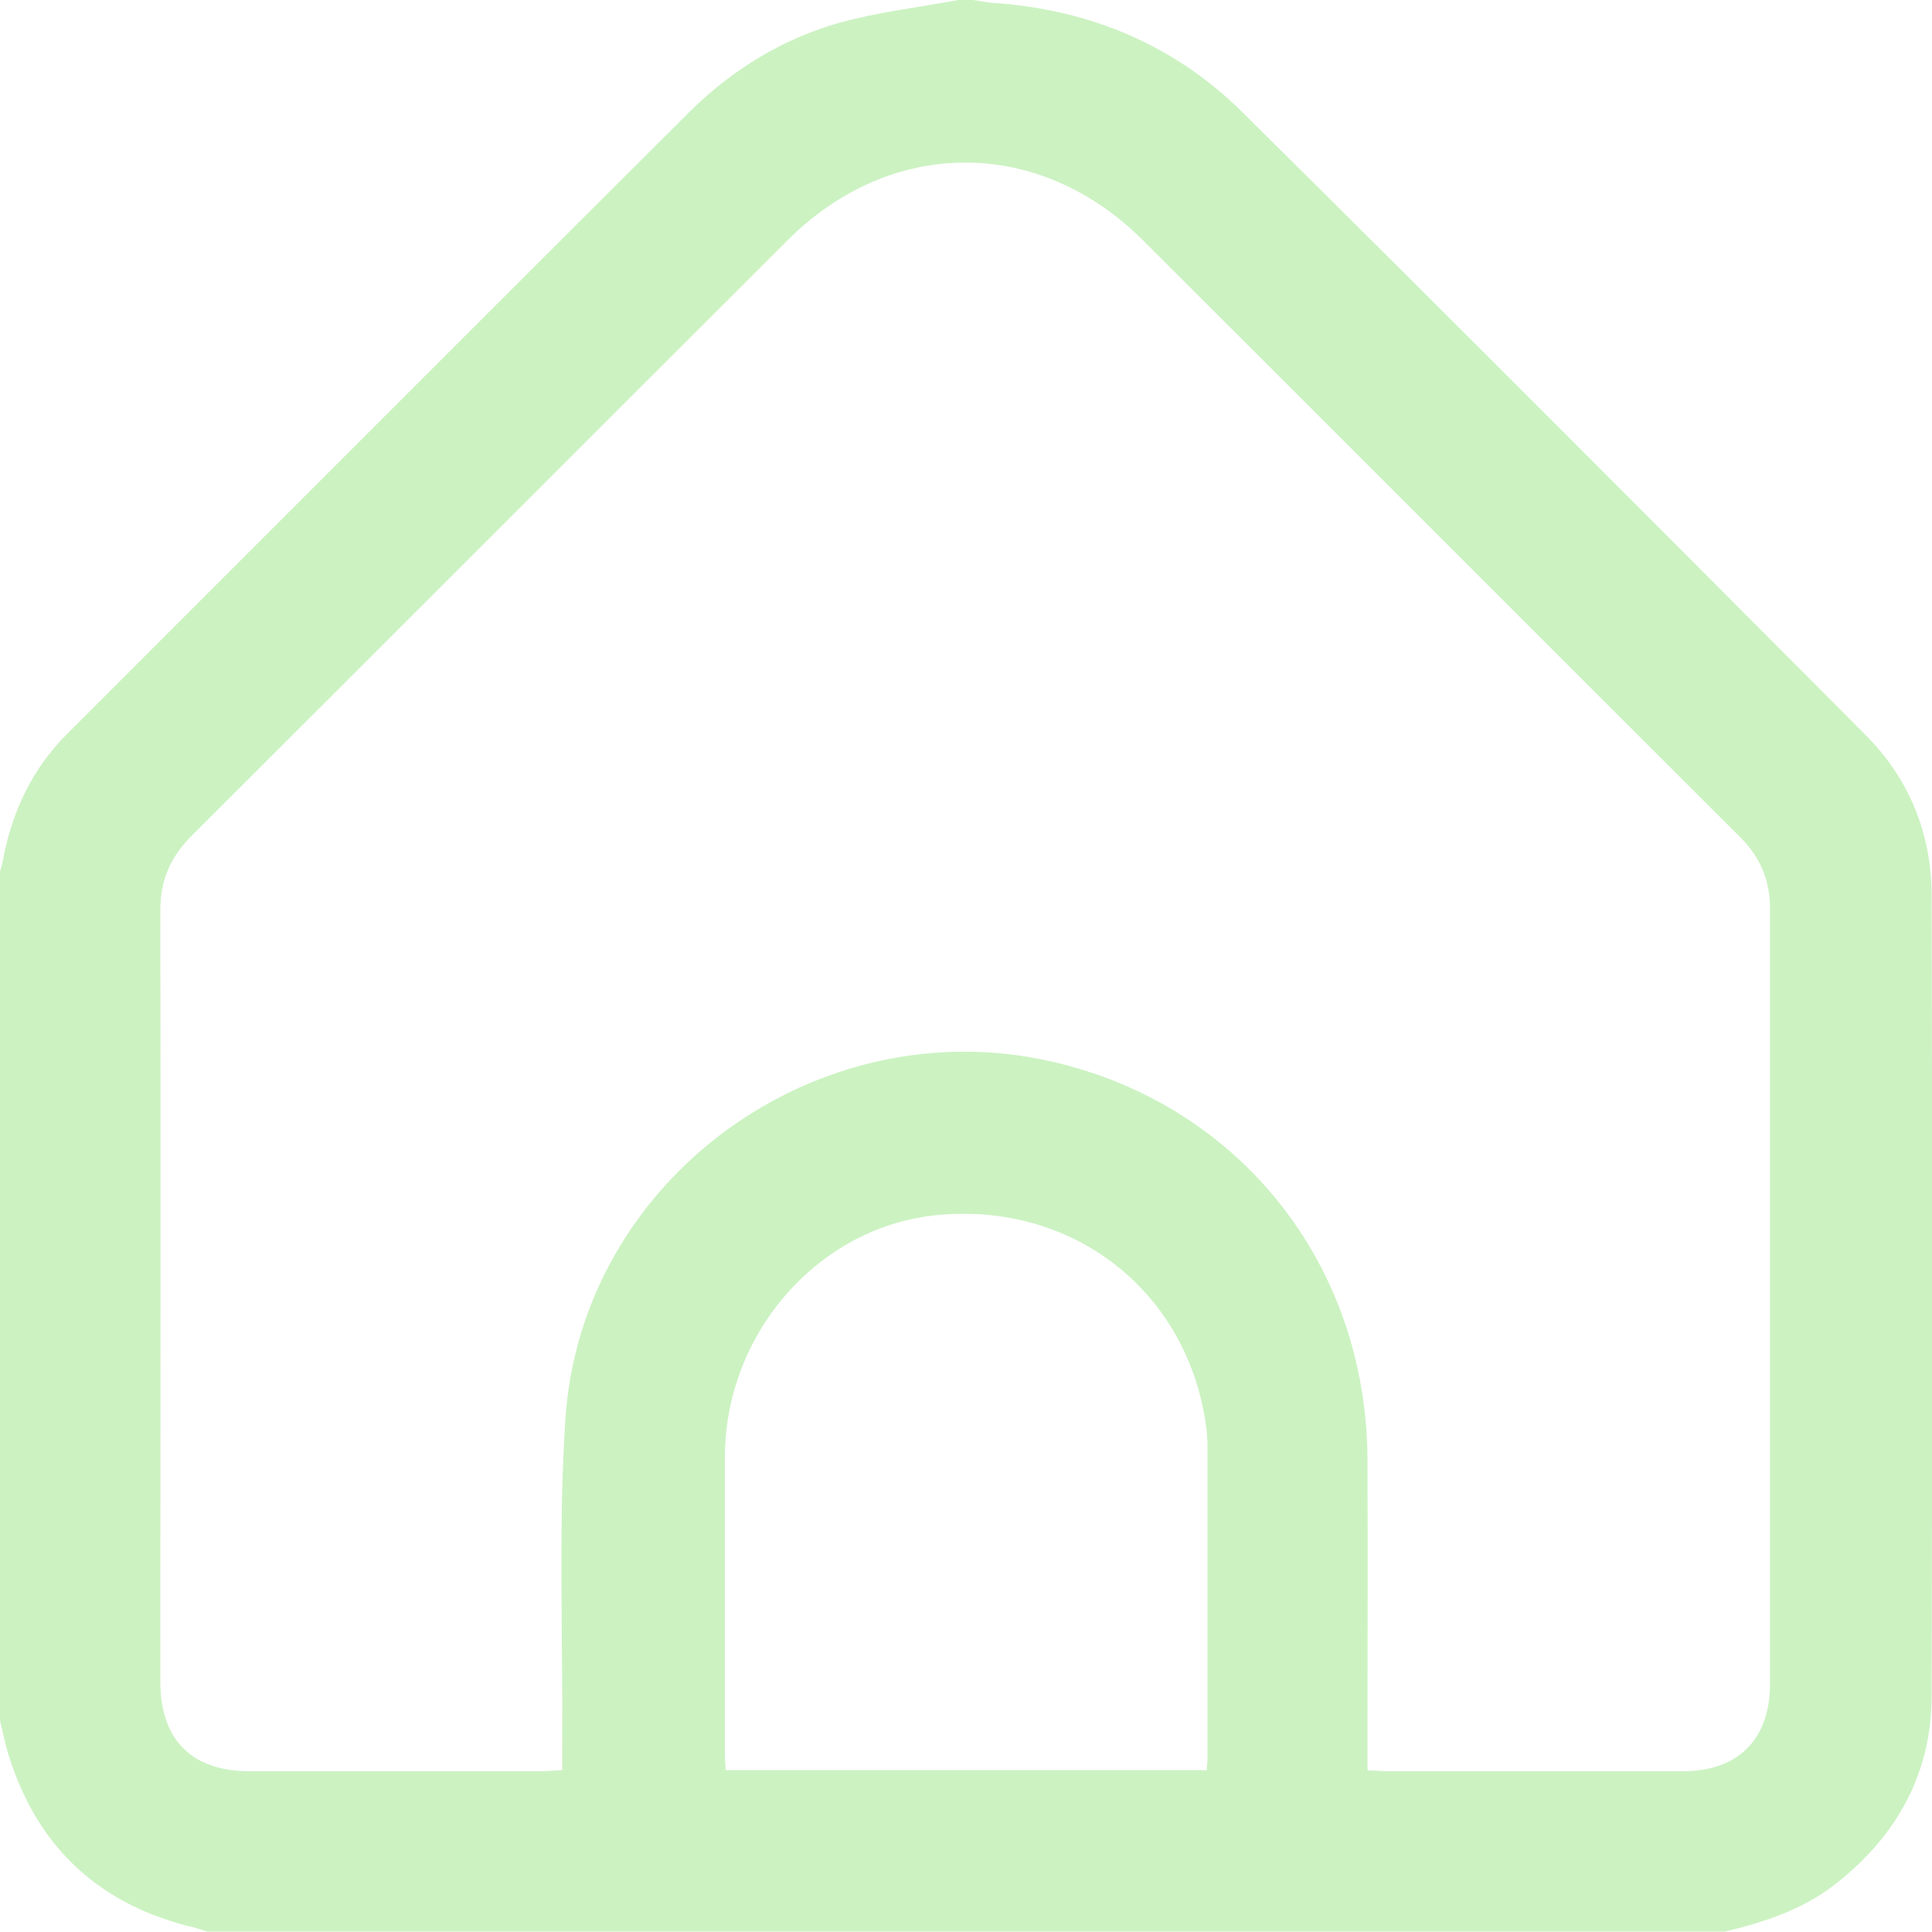
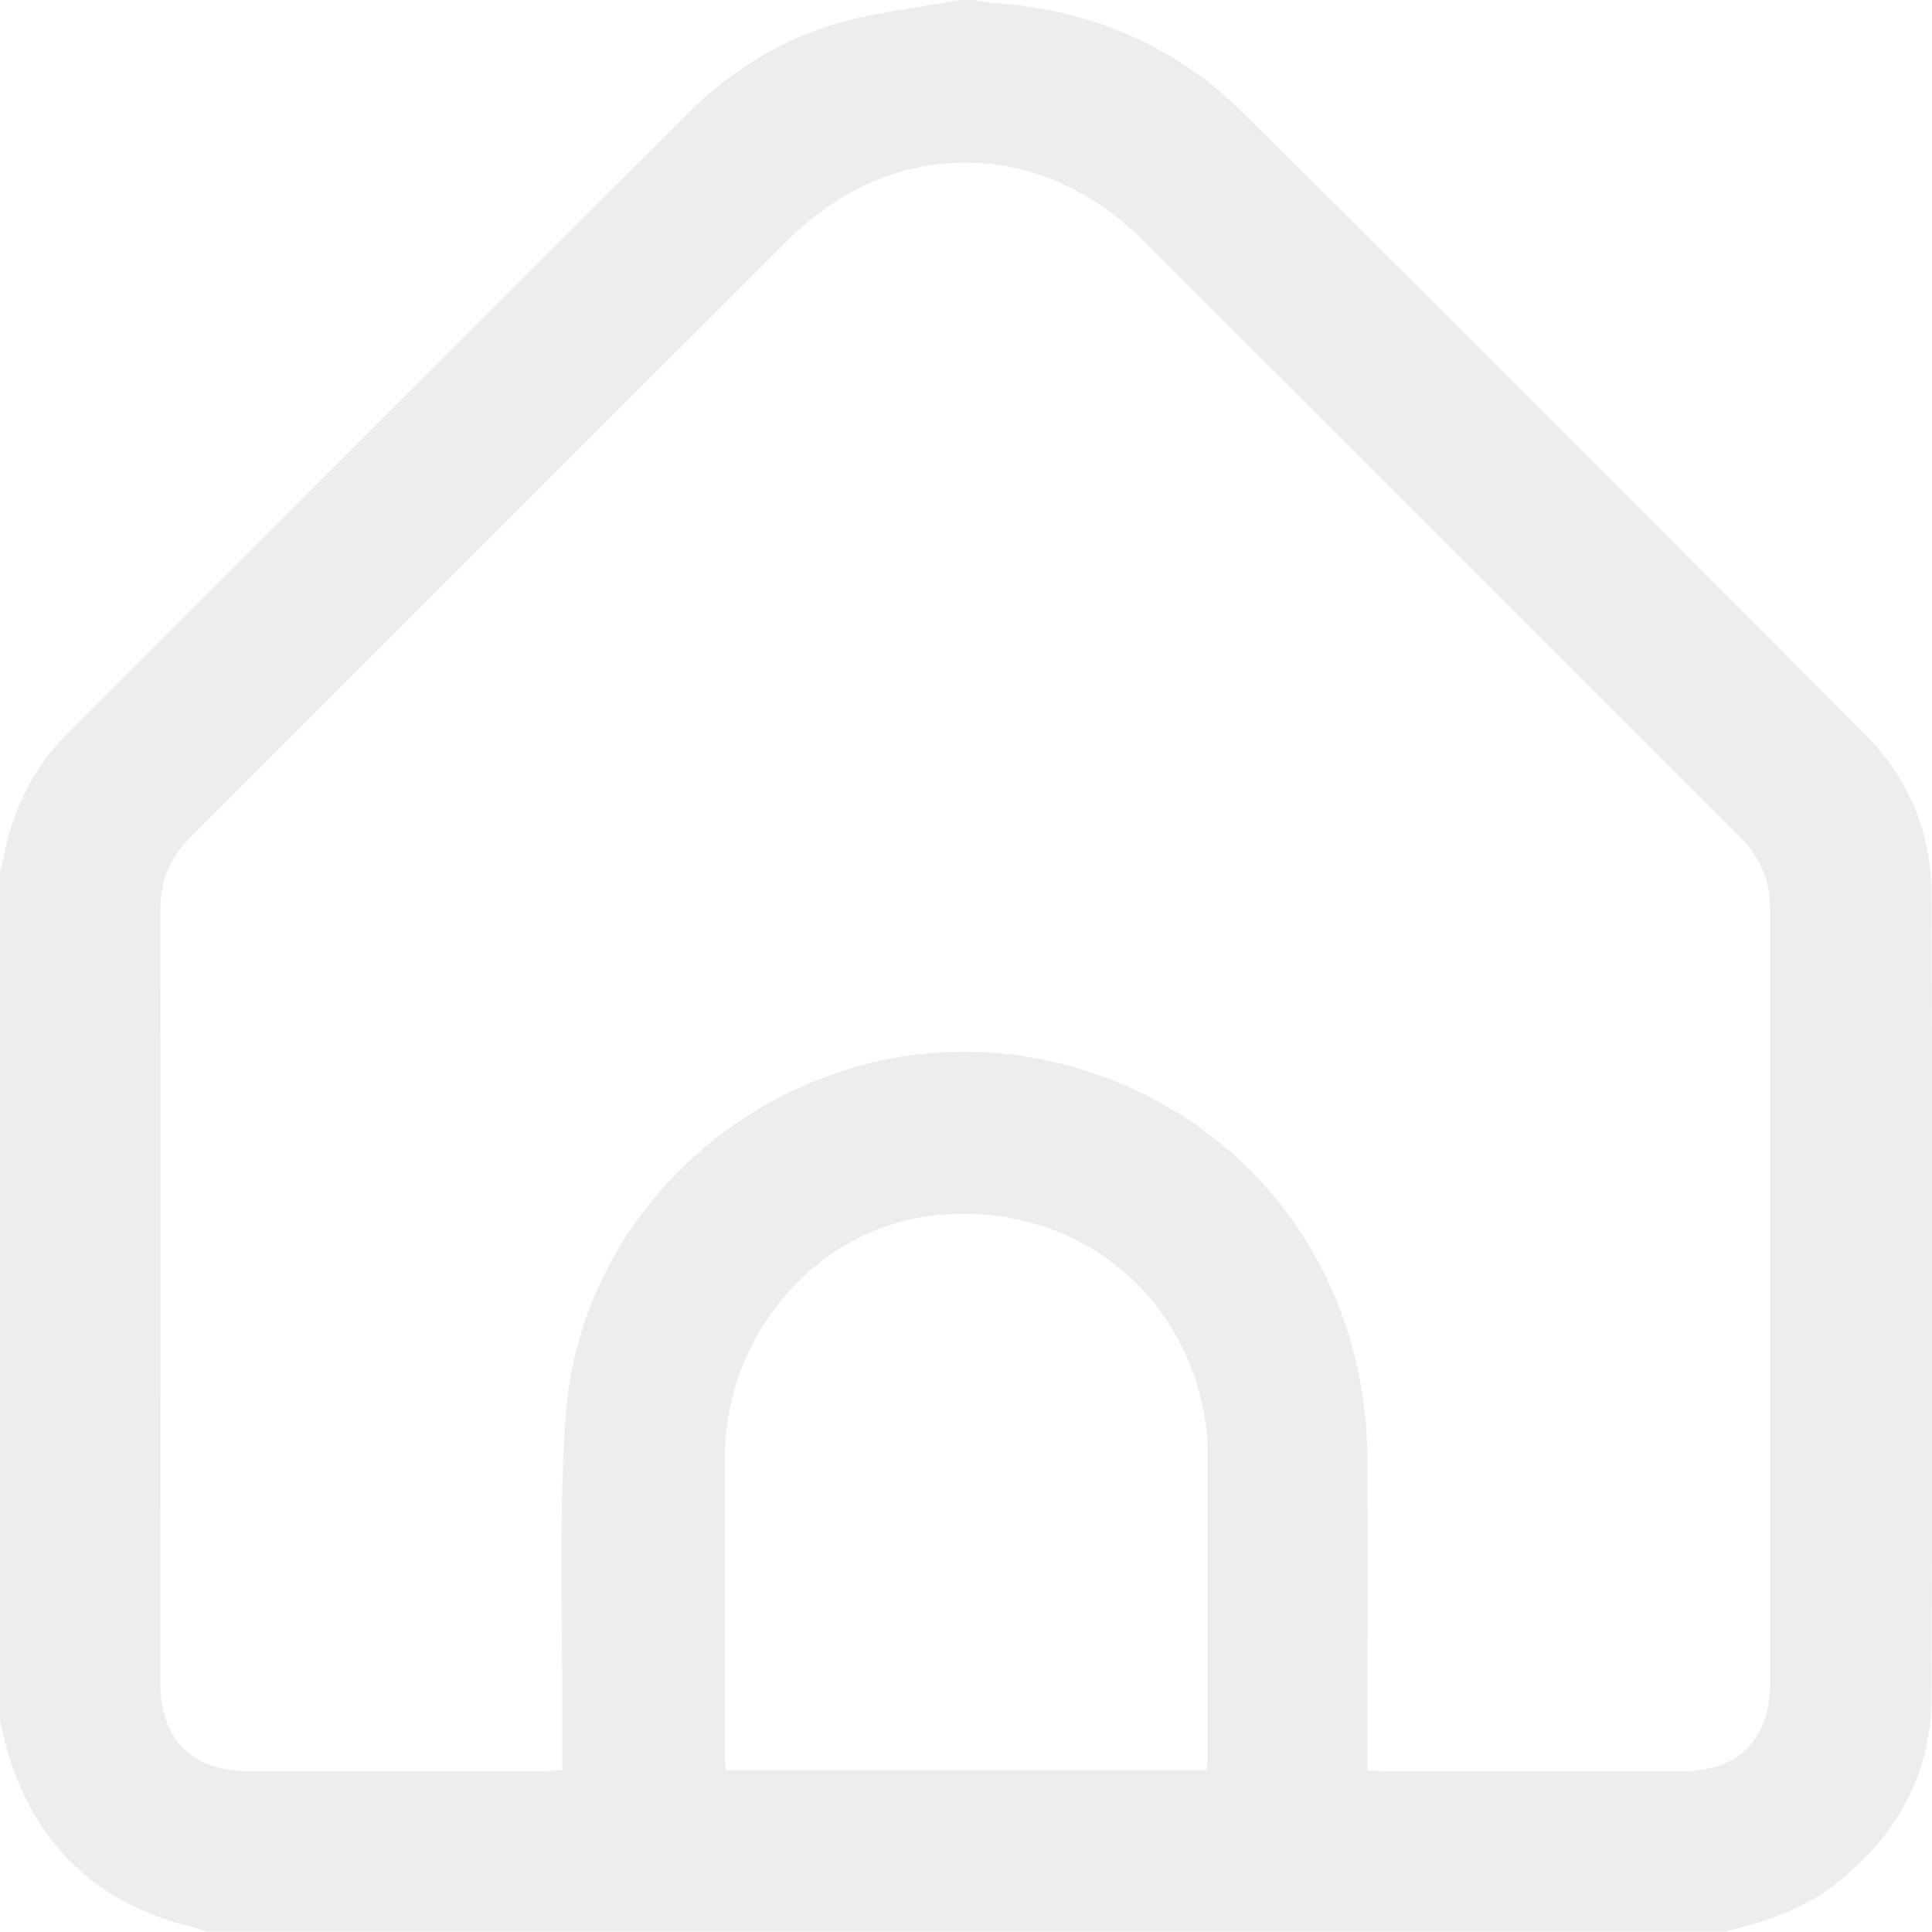
<svg xmlns="http://www.w3.org/2000/svg" id="Layer_2" viewBox="0 0 50 50">
  <defs>
-     <style>.cls-1{fill:#ccf2c2;stroke-width:0px;}</style>
+     <style>.cls-1{fill:#ededed;stroke-width:0px;}</style>
  </defs>
  <g id="Layer_1-2">
    <path class="cls-1" d="M0,44.53c0-7.32,0-14.65,0-21.97.04-.14.08-.28.1-.42.24-1.19.75-2.25,1.61-3.12C7.09,13.64,12.46,8.26,17.85,2.89c1.1-1.09,2.41-1.89,3.9-2.31C22.75.31,23.78.19,24.8,0c.13,0,.26,0,.39,0,.19.03.38.07.58.08,2.46.18,4.63,1.09,6.38,2.82,5.4,5.35,10.76,10.73,16.12,16.11,1.13,1.13,1.71,2.54,1.72,4.13.02,6.92.02,13.83,0,20.75,0,1.99-.89,3.6-2.44,4.83-.86.69-1.87,1.02-2.91,1.27H5.37c-.11-.03-.21-.07-.32-.1-2.44-.57-4.06-2.04-4.82-4.44C.14,45.16.08,44.84,0,44.53ZM35.42,45.82c.21,0,.34.02.47.02,2.55,0,5.11,0,7.66,0,1.44,0,2.26-.83,2.26-2.28,0-6.67,0-13.35,0-20.02,0-.75-.25-1.35-.77-1.87-5.16-5.15-10.31-10.31-15.47-15.46-2.68-2.67-6.5-2.67-9.18,0-5.15,5.14-10.29,10.29-15.44,15.43-.54.54-.8,1.14-.8,1.91.01,6.66,0,13.31,0,19.97,0,1.51.81,2.32,2.32,2.32,2.51,0,5.01,0,7.52,0,.17,0,.34-.02.56-.03,0-.25,0-.46,0-.67.02-2.8-.1-5.61.08-8.39.4-6.24,6.53-10.68,12.62-9.27,4.84,1.12,8.12,5.25,8.14,10.29.01,2.47,0,4.95,0,7.42,0,.19,0,.38,0,.62ZM31.23,45.82c0-.12.02-.2.02-.28,0-2.7,0-5.4,0-8.1,0-.37-.06-.75-.14-1.11-.72-3.2-3.58-5.22-6.89-4.88-3.05.31-5.45,3.06-5.46,6.25,0,2.55,0,5.11,0,7.66,0,.14.01.29.02.45h12.46Z" />
  </g>
</svg>
